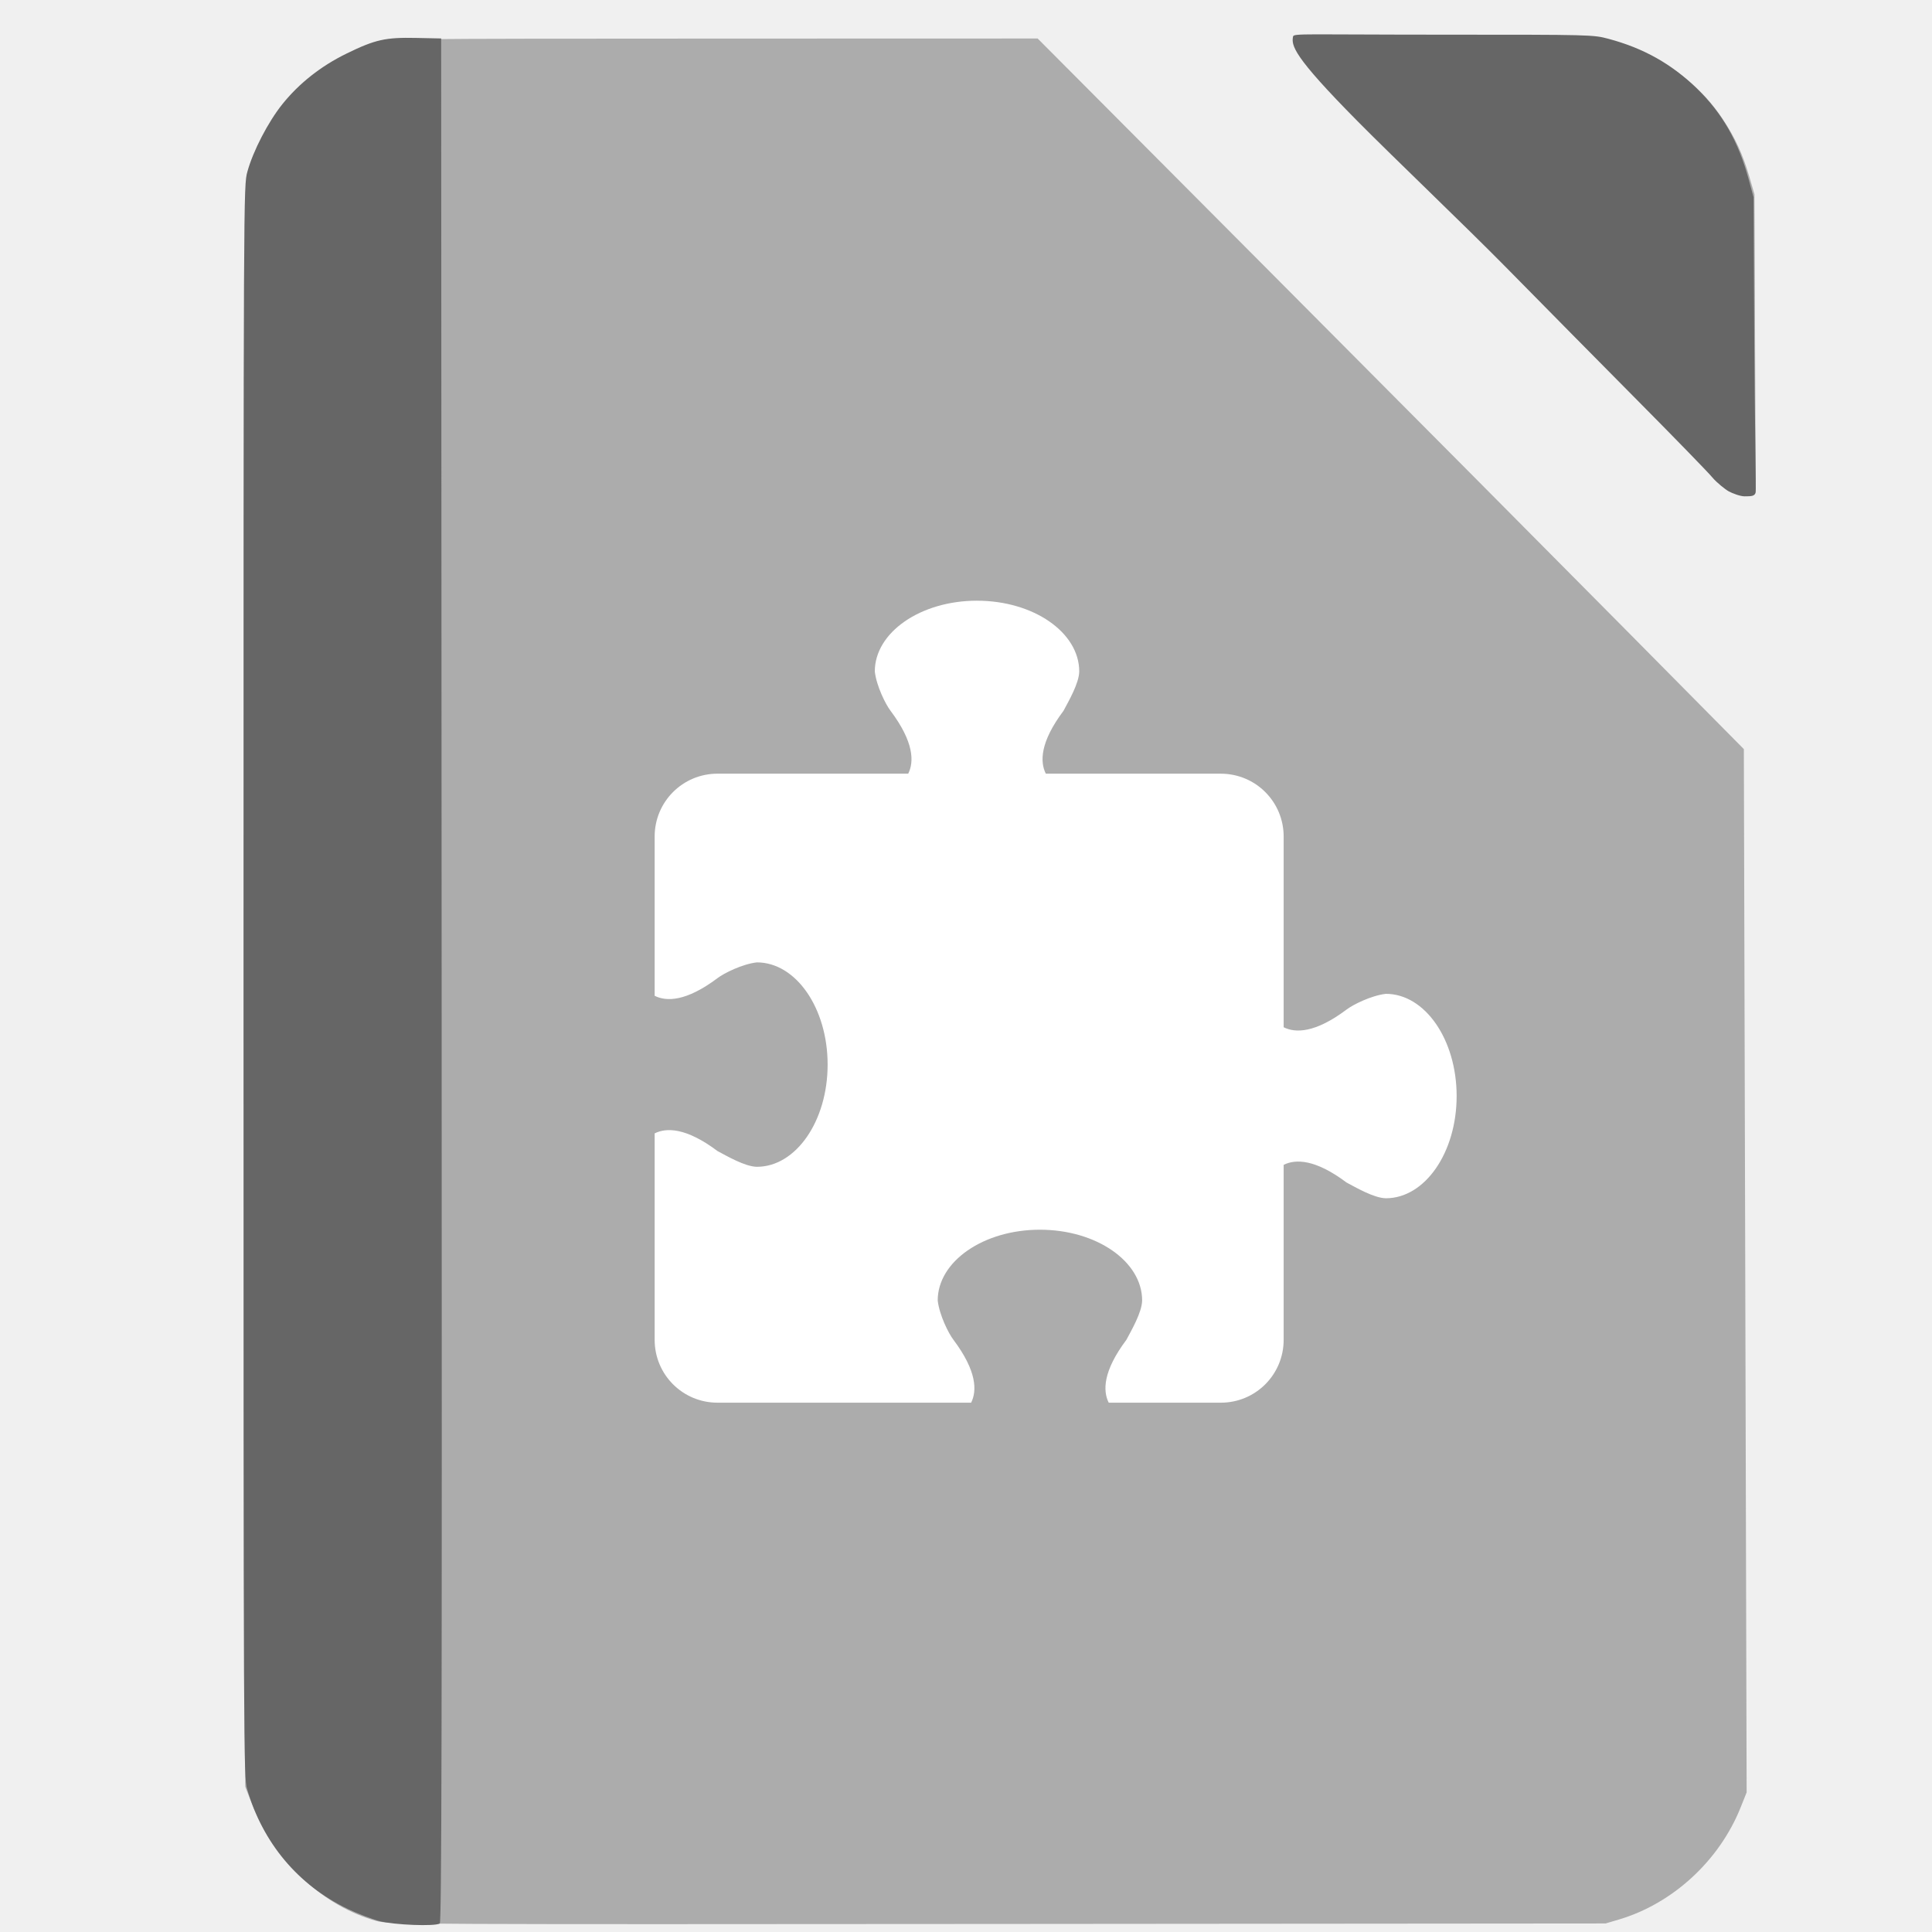
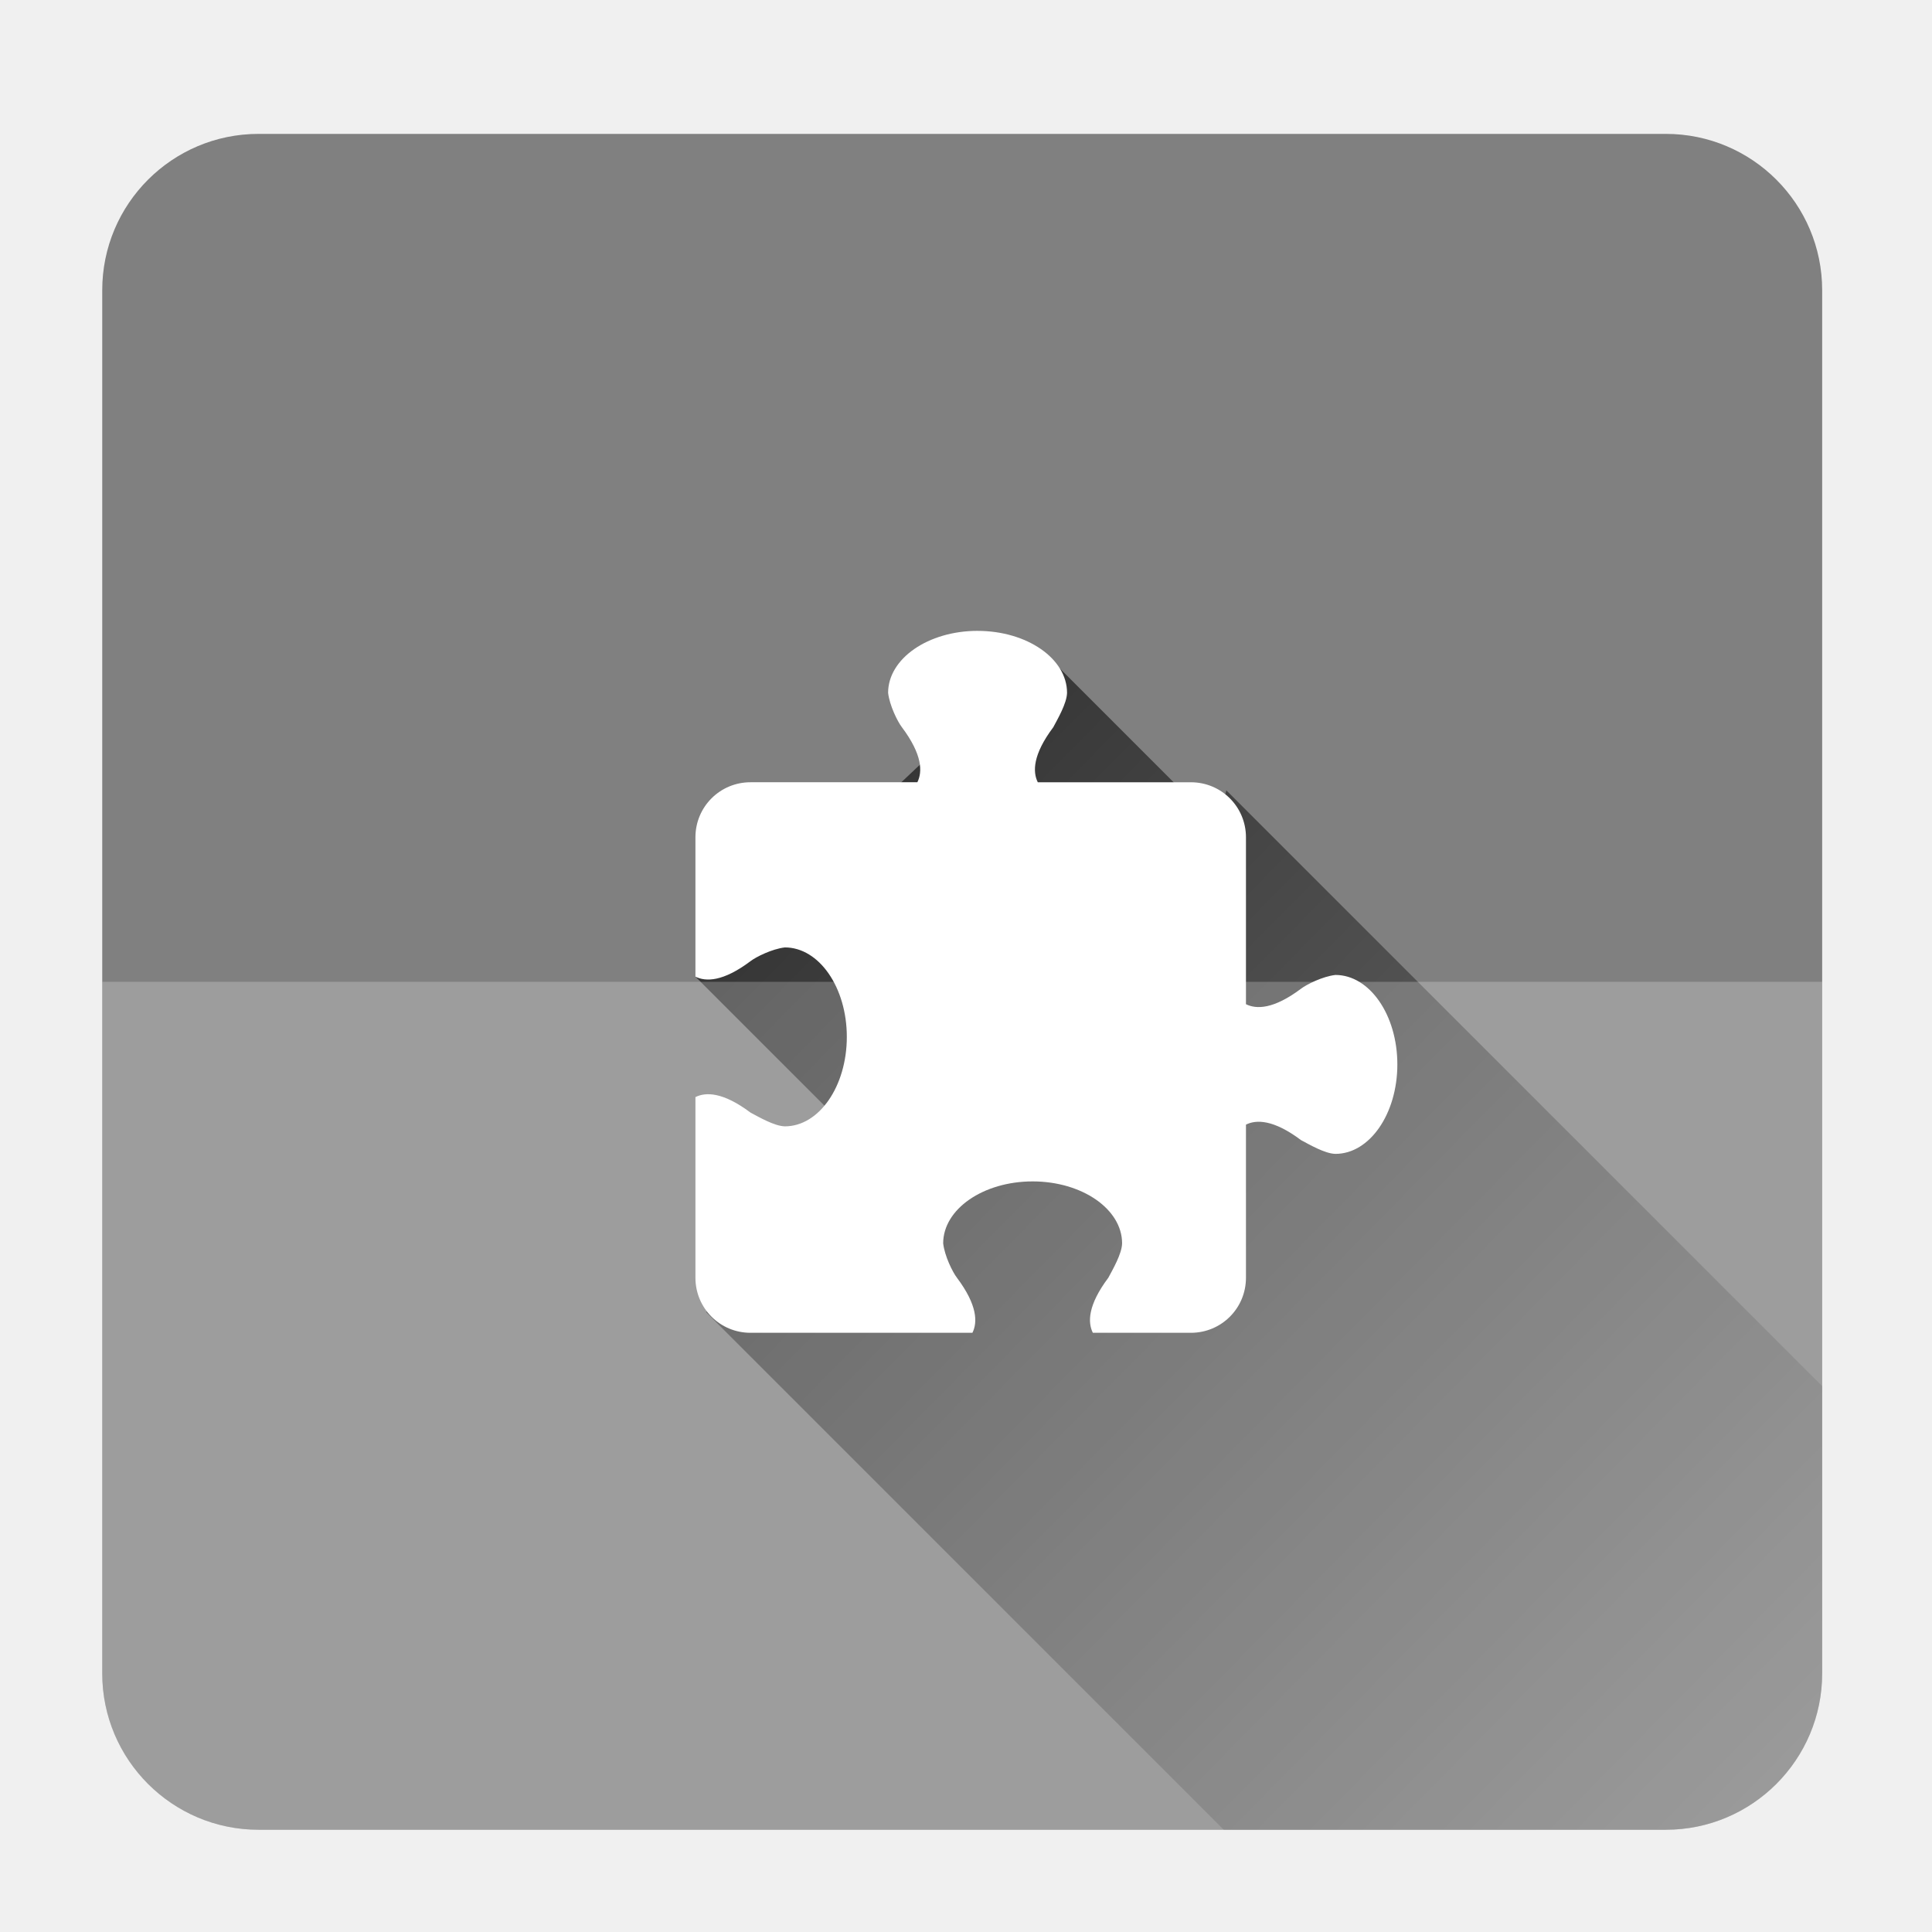
- <svg xmlns="http://www.w3.org/2000/svg" id="svg2" version="1.1" width="1024" height="1024">
-   <defs id="defs6" />
-   <path id="path2991" d="m -1824.565,1895.101 c -30.592,-9.988 -54.514,-33.576 -66.044,-65.122 l -2.376,-6.5 -0.263,-425 c -0.262,-423.503 -0.256,-425.023 1.751,-431.66 6.156,-20.357 17.857,-37.509 34.775,-50.975 9.43,-7.506 18.022,-12.253 29.797,-16.462 l 9.521,-3.403 173.382,0 173.382,0 187.077,188.198 187.077,188.198 0.177,122.552 c 0.097,67.404 0.397,125.702 0.666,129.552 0.269,3.85 0.527,73.825 0.573,155.5 l 0.084,148.5 -3.194,7.347 c -7.32,16.839 -17.543,30.368 -31.297,41.42 -9.97,8.011 -25.332,15.909 -36.419,18.724 -7.842,1.991 -10.677,2.008 -329,1.97 l -321.09,-0.038 -8.581,-2.801 z m 721.081,-756.428 c -2.43,-0.911 -15.588,-13.522 -43.039,-41.252 -157.066,-158.662 -185.639,-187.859 -187.807,-191.908 -2.691,-5.025 -2.288,-9.856 0.968,-11.598 1.335,-0.714 26.243,-0.931 78.169,-0.68 74.715,0.361 76.374,0.412 84.573,2.569 4.6,1.21 11.721,3.545 15.825,5.188 32.752,13.115 56.7,42.788 62.844,77.869 2.141,12.224 2.193,157.272 0.057,159.045 -2.214,1.837 -7.755,2.204 -11.589,0.768 z" style="fill:#cdcdcd" />
-   <path id="path2989" d="m 199.733,1018.224 c -28.628,-7.843 -54.46,-32.049 -66.144,-61.978 l -3.608,-9.242 -0.255,-424.338 c -0.229,-381.096 -0.096,-424.966 1.3,-430.5 2.452,-9.716 11.528,-27.197 18.821,-36.251 12.648,-15.7 29.953,-27.415 49.35,-33.406 6.391,-1.974 9.224,-2.007 178.639,-2.054 l 172.145,-0.048 124.78,125.298 c 68.629,68.914 152.846,153.658 187.148,188.319 l 62.368,63.021 0.74,276.479 0.74,276.479 -3.2,8 c -11.285,28.216 -36.014,50.965 -64.576,59.405 l -7,2.069 -322.376,0.263 c -306.46,0.25 -322.696,0.175 -328.872,-1.517 z M 919.41,261.177 c -2.701,-0.887 -14.515,-12.269 -48.446,-46.673 C 846.282,189.479 794.96,137.493 756.914,98.979 683.395,24.556 684.259,25.545 687.916,19.964 l 1.995,-1.021 69.631,-0.174 c 39.114,-0.098 73.61,-0.025 78.939,0.534 30.599,3.207 57.925,18.749 74.542,43.722 6.689,10.053 10.693,18.73 14.205,30.781 l 2.681,9.2 0.326,78.76 0.326,78.76 -2.605,0.99 c -3.153,1.199 -3.97,1.167 -8.546,-0.336 z" style="fill:#acacac" />
-   <path id="path2987" d="m -1980.681,1168.796 c -32.183,-10.252 -57.796,-37.643 -66.52,-71.139 -1.304,-5.007 -1.487,-57.273 -1.487,-425.768 l 0,-420.06 2.049,-7.48 c 4.477,-16.341 16.503,-36.018 28.744,-47.032 11.532,-10.376 24.579,-17.817 39.271,-22.398 8.113,-2.529 9.244,-2.63 22.984,-2.053 7.948,0.334 84.957,0.812 171.132,1.061 l 156.681,0.454 186.446,187.568 186.446,187.568 0.716,257.176 c 0.394,141.447 0.562,266.176 0.374,277.176 l -0.342,20 -3.405,7.898 c -4.796,11.125 -12.153,21.777 -21.535,31.181 -12.51,12.54 -25.601,20.418 -42.06,25.311 l -7,2.081 -322.993,0.264 -322.993,0.264 -6.507,-2.073 z m 719.962,-756.722 c -1.392,-0.663 -36.929,-36.08 -78.972,-78.705 -42.043,-42.625 -92.487,-93.7 -112.098,-113.5 -19.611,-19.8 -36.386,-37.44 -37.278,-39.2 -1.707,-3.369 -2.023,-6.089 -1.014,-8.718 0.546,-1.422 7.991,-1.582 73.928,-1.582 46.516,0 76.18,0.391 81.143,1.07 4.302,0.588 11.872,2.417 16.822,4.064 39.108,13.012 65.472,46.184 69.481,87.422 1.343,13.817 1.329,145.996 -0.017,148.51 -1.213,2.266 -7.837,2.619 -11.995,0.639 z" style="fill:#9b9b9b" />
-   <path id="path2985" d="m 201.248,1018.255 c -4.135,-1.074 -11.781,-4.005 -16.991,-6.514 -26.357,-12.693 -44.962,-34.894 -53.294,-63.595 -1.839,-6.336 -1.891,-17.974 -1.891,-428.063 0,-420.86 0.003,-421.562 2.04,-429.048 2.966,-10.901 10.951,-26.333 18.514,-35.778 8.878,-11.088 20.464,-20.226 34.079,-26.879 15.154,-7.405 20.556,-8.618 36.846,-8.275 l 13.276,0.28 0.252,499.156 c 0.201,398.664 -8.6e-4,499.316 -1.002,499.952 -2.56,1.626 -24.018,0.792 -31.829,-1.236 z M 916.309,260.45 c -1.785,-0.965 -6.423,-4.624 -8.764,-7.441 -2.341,-2.817 -21.284,-22.267 -40.101,-41.228 C 848.626,192.821 819.172,162.976 798.002,141.474 776.832,119.972 738.911,83.808 719.529,64.236 685.219,29.588 684.418,24.142 685.342,19.346 c 0.339,-1.758 6.838,-0.969 81.296,-0.969 76.557,0 77.793,0.031 85.827,2.177 18.647,4.981 33.423,13.273 46.824,26.28 13.55,13.15 22.052,28.023 27.542,48.179 l 2.608,9.574 0.349,75.132 c 0.192,41.323 1.05,80.063 0.732,81.331 -0.49,1.954 -2.287,2.012 -5.893,2.012 -2.341,0 -6.535,-1.649 -8.32,-2.614 z" style="fill:#666666" />
-   <path d="m 517.838,318.378 c -29.92,0 -54.175,16.792 -54.175,37.506 0.871,7.728 5.756,17.486 8.335,20.837 12.502,16.67 12.502,27.087 9.376,33.338 H 380.317 c -18.47,0 -33.338,14.869 -33.338,33.338 v 84.394 c 6.251,3.125 16.67,3.125 33.338,-9.376 3.35,-2.579 13.109,-7.464 20.837,-8.335 20.714,0 37.506,24.248 37.506,54.175 0,29.92 -16.792,54.175 -37.506,54.175 -6.357,-0.108 -16.022,-5.793 -20.837,-8.335 -16.67,-12.502 -27.087,-12.502 -33.338,-9.376 V 710.115 c 0,18.47 14.869,33.338 33.338,33.338 h 134.4 c 3.125,-6.251 3.125,-16.67 -9.376,-33.338 -2.579,-3.35 -7.464,-13.109 -8.335,-20.837 0,-20.714 24.248,-37.506 54.175,-37.506 29.92,0 54.175,16.792 54.175,37.506 -0.108,6.357 -5.793,16.022 -8.335,20.837 -12.502,16.67 -12.502,27.087 -9.376,33.338 h 59.384 c 18.47,0 33.338,-14.869 33.338,-33.338 v -92.722 c 6.251,-3.125 16.67,-3.125 33.338,9.376 4.814,2.54 14.478,8.227 20.837,8.335 20.714,0 37.506,-24.248 37.506,-54.175 0,-29.92 -16.792,-54.175 -37.506,-54.175 -7.728,0.871 -17.486,5.756 -20.837,8.335 -16.67,12.502 -27.087,12.502 -33.338,9.376 V 443.408 c 0,-18.47 -14.869,-33.338 -33.338,-33.338 h -92.722 c -3.125,-6.251 -3.125,-16.67 9.376,-33.338 2.54,-4.814 8.227,-14.478 8.335,-20.837 0,-20.714 -24.248,-37.506 -54.175,-37.506" id="path66" style="color:#000000;fill:#ffffff" />
+ <svg xmlns="http://www.w3.org/2000/svg" xmlns:xlink="http://www.w3.org/1999/xlink" width="512" height="512" id="svg3613" version="1.1">
+   <defs id="defs3615">
+     <linearGradient id="linearGradient1742">
+       <stop style="stop-color:#000000;stop-opacity:1;" offset="0" id="stop1738" />
+       <stop style="stop-color:#000000;stop-opacity:0;" offset="1" id="stop1740" />
+     </linearGradient>
+     <radialGradient r="56" fy="136" fx="88" cy="136" cx="88" gradientTransform="matrix(1,0,0,0.1428571,0,116.5714)" gradientUnits="userSpaceOnUse" id="radialGradient3581" xlink:href="#linearGradient4147-2" />
+     <linearGradient id="linearGradient4147-2">
+       <stop id="stop4149-7" offset="0" style="stop-color:#000000;stop-opacity:1;" />
+       <stop id="stop4151-3" offset="1" style="stop-color:#000000;stop-opacity:0;" />
+     </linearGradient>
+     <radialGradient r="21" fy="432.5" fx="94" cy="432.5" cx="94" gradientTransform="matrix(1.666667,1.0247636e-7,-3.4519865e-8,0.5816072,-62.66665,714.317)" gradientUnits="userSpaceOnUse" id="radialGradient3583" xlink:href="#linearGradient4008" />
+     <linearGradient id="linearGradient4008">
+       <stop id="stop4010" offset="0" style="stop-color:#eeeeee;stop-opacity:1;" />
+       <stop id="stop4012" offset="1" style="stop-color:#b2b2b2;stop-opacity:1;" />
+     </linearGradient>
+     <linearGradient gradientTransform="matrix(-0.375,0,0,0.375,137,955.3622)" y2="36.659" x2="39.488" y1="35" x1="35" gradientUnits="userSpaceOnUse" id="linearGradient4434" xlink:href="#linearGradient4424" />
+     <linearGradient id="linearGradient4424">
+       <stop style="stop-color:#000000;stop-opacity:1;" offset="0" id="stop4426" />
+       <stop id="stop4430" offset="0.5" style="stop-color:#000000;stop-opacity:0.259;" />
+       <stop style="stop-color:#000000;stop-opacity:0;" offset="1" id="stop4428" />
+     </linearGradient>
+     <linearGradient gradientUnits="userSpaceOnUse" y2="36.659" x2="39.488" y1="35" x1="35" id="linearGradient4422" xlink:href="#linearGradient4424" />
+     <linearGradient id="linearGradient3408">
+       <stop style="stop-color:#000000;stop-opacity:1;" offset="0" id="stop3410" />
+       <stop id="stop3412" offset="0.5" style="stop-color:#000000;stop-opacity:0.259;" />
+       <stop style="stop-color:#000000;stop-opacity:0;" offset="1" id="stop3414" />
+     </linearGradient>
+     <linearGradient y2="1030.362" x2="102" y1="995.362" x1="102" gradientTransform="translate(0,-24)" gradientUnits="userSpaceOnUse" id="linearGradient3585" xlink:href="#linearGradient4025" />
+     <linearGradient id="linearGradient4025">
+       <stop id="stop4027" offset="0" style="stop-color:#b3b3b3;stop-opacity:1;" />
+       <stop id="stop4029" offset="1" style="stop-color:#737373;stop-opacity:1;" />
+     </linearGradient>
+     <linearGradient gradientTransform="matrix(0.375,0,0,0.375,107.375,955.3622)" y2="54" x2="39" y1="75" x1="39" gradientUnits="userSpaceOnUse" id="linearGradient4411" xlink:href="#linearGradient4100-0" />
+     <linearGradient id="linearGradient4100-0">
+       <stop id="stop4102-52" offset="0" style="stop-color:#ffffff;stop-opacity:1;" />
+       <stop id="stop4104-3" offset="1" style="stop-color:#ffffff;stop-opacity:0;" />
+     </linearGradient>
+     <linearGradient gradientUnits="userSpaceOnUse" y2="54" x2="39" y1="75" x1="39" id="linearGradient4407" xlink:href="#linearGradient4100-0" />
+     <linearGradient gradientUnits="userSpaceOnUse" y2="976.362" x2="99.308" y1="975.362" x1="99.308" id="linearGradient4842" xlink:href="#linearGradient4836" />
+     <linearGradient id="linearGradient4836">
+       <stop id="stop4838" offset="0" style="stop-color:#4e1c04;stop-opacity:1;" />
+       <stop id="stop4840" offset="1" style="stop-color:#321203;stop-opacity:1;" />
+     </linearGradient>
+     <linearGradient gradientUnits="userSpaceOnUse" y2="977.862" x2="99.645" y1="976.362" x1="99.645" id="linearGradient4834" xlink:href="#linearGradient4828" />
+     <linearGradient id="linearGradient4828">
+       <stop id="stop4830" offset="0" style="stop-color:#8c3308;stop-opacity:1;" />
+       <stop id="stop4832" offset="1" style="stop-color:#642406;stop-opacity:1;" />
+     </linearGradient>
+     <linearGradient y2="1004.362" x2="90" y1="1002.862" x1="90" gradientTransform="translate(0,1.5)" gradientUnits="userSpaceOnUse" id="linearGradient4700" xlink:href="#linearGradient4787" />
+     <linearGradient id="linearGradient4787">
+       <stop id="stop4789" offset="0" style="stop-color:#e79e2d;stop-opacity:1" />
+       <stop id="stop4791" offset="1" style="stop-color:#bd701a;stop-opacity:1" />
+     </linearGradient>
+     <linearGradient xlink:href="#linearGradient4100-0-8" id="linearGradient4808" gradientUnits="userSpaceOnUse" gradientTransform="matrix(0.2625,0,0,0.375,-122.075,979.2372)" spreadMethod="reflect" x1="86" y1="71.5" x2="126" y2="71.5" />
+     <linearGradient id="linearGradient4100-0-8">
+       <stop id="stop4102-52-1" offset="0" style="stop-color:#ffffff;stop-opacity:1;" />
+       <stop id="stop4104-3-7" offset="1" style="stop-color:#ffffff;stop-opacity:0;" />
+     </linearGradient>
+     <linearGradient gradientTransform="translate(0,0.75)" y2="1005.362" x2="90" y1="1002.415" x1="90" gradientUnits="userSpaceOnUse" id="linearGradient3587" xlink:href="#linearGradient4022" />
+     <linearGradient id="linearGradient4022">
+       <stop style="stop-color:#f0c077;stop-opacity:1" offset="0" id="stop4024" />
+       <stop style="stop-color:#df841e;stop-opacity:1" offset="1" id="stop4026" />
+     </linearGradient>
+     <linearGradient gradientUnits="userSpaceOnUse" y2="1004.612" x2="90.125" y1="1005.862" x1="90.125" id="linearGradient4712" xlink:href="#linearGradient4147" />
+     <linearGradient id="linearGradient4147">
+       <stop id="stop4149" offset="0" style="stop-color:#000000;stop-opacity:1;" />
+       <stop id="stop4151" offset="1" style="stop-color:#000000;stop-opacity:0;" />
+     </linearGradient>
+     <linearGradient y2="467.75" x2="94.234" y1="461.75" x1="94.234" gradientUnits="userSpaceOnUse" id="linearGradient3589" xlink:href="#radialGradient2488" />
+     <radialGradient r="23.097" gradientTransform="matrix(1.008,-6.1246e-8,3.9794e-8,0.65396,114.5926,1019.51)" cx="63.969" cy="14.113" gradientUnits="userSpaceOnUse" id="radialGradient2488">
+       <stop offset="0" style="stop-color:#f0c178" id="stop3618" />
+       <stop offset=".5" style="stop-color:#e18941" id="stop3270" />
+       <stop offset="1" style="stop-color:#ec4f18" id="stop3620" />
+     </radialGradient>
+     <linearGradient gradientTransform="matrix(0.2625,0,0,0.375,76.925,979.6122)" spreadMethod="reflect" gradientUnits="userSpaceOnUse" y2="71.5" x2="126" y1="71.5" x1="86" id="linearGradient4730" xlink:href="#linearGradient4100-0" />
+     <clipPath id="clipPath4548" clipPathUnits="userSpaceOnUse">
+       <rect style="fill:#ff00ff;fill-opacity:1;stroke:none;display:inline" id="rect4550" width="112" height="94" x="32" y="42" ry="2.667" />
+     </clipPath>
+     <linearGradient y2="1007.862" x2="95" y1="1009.362" x1="95" gradientUnits="userSpaceOnUse" id="linearGradient4477" xlink:href="#linearGradient4444" />
+     <linearGradient id="linearGradient4444">
+       <stop id="stop4446" offset="0" style="stop-color:#d2d2d2;stop-opacity:1;" />
+       <stop id="stop4448" offset="1" style="stop-color:#e2e2e2;stop-opacity:1;" />
+     </linearGradient>
+     <linearGradient gradientTransform="matrix(0.375,0,0,0.375,71.24609,979.3622)" gradientUnits="userSpaceOnUse" y2="78.71" x2="42.252" y1="77.854" x1="38.6" id="linearGradient4475" xlink:href="#linearGradient4424" />
+     <linearGradient id="linearGradient3482">
+       <stop style="stop-color:#000000;stop-opacity:1;" offset="0" id="stop3484" />
+       <stop id="stop3486" offset="0.5" style="stop-color:#000000;stop-opacity:0.259;" />
+       <stop style="stop-color:#000000;stop-opacity:0;" offset="1" id="stop3488" />
+     </linearGradient>
+     <linearGradient y2="78.71" x2="42.252" y1="77.854" x1="38.6" gradientTransform="matrix(-0.375,0,0,0.375,137.5039,979.3622)" gradientUnits="userSpaceOnUse" id="linearGradient4679" xlink:href="#linearGradient4424" />
+     <linearGradient id="linearGradient3491">
+       <stop style="stop-color:#000000;stop-opacity:1;" offset="0" id="stop3493" />
+       <stop id="stop3495" offset="0.5" style="stop-color:#000000;stop-opacity:0.259;" />
+       <stop style="stop-color:#000000;stop-opacity:0;" offset="1" id="stop3497" />
+     </linearGradient>
+     <linearGradient y2="1035.362" x2="105" y1="1010.362" x1="95" gradientUnits="userSpaceOnUse" id="linearGradient4479" xlink:href="#linearGradient4033" />
+     <linearGradient id="linearGradient4033">
+       <stop id="stop4035" offset="0" style="stop-color:#bfbfbf;stop-opacity:1;" />
+       <stop id="stop4037" offset="1" style="stop-color:#8e8e8e;stop-opacity:1;" />
+     </linearGradient>
+     <linearGradient gradientTransform="translate(0.5000003,540.3622)" y2="490.596" x2="89.381" y1="468.545" x1="89.381" gradientUnits="userSpaceOnUse" id="linearGradient3597" xlink:href="#linearGradient4100-0" />
+     <linearGradient y2="1033.228" x2="129.308" y1="1033.228" x1="104.75" spreadMethod="reflect" gradientTransform="translate(104,-964.3622)" gradientUnits="userSpaceOnUse" id="linearGradient3599" xlink:href="#linearGradient4100-0" />
+     <radialGradient r="11.5" fy="30.5" fx="203.5" cy="30.5" cx="203.5" gradientTransform="matrix(1,0,0,0.1304348,0,26.52174)" gradientUnits="userSpaceOnUse" id="radialGradient3601" xlink:href="#linearGradient4563-4" />
+     <linearGradient id="linearGradient4563-4">
+       <stop id="stop4565-8" offset="0" style="stop-color:#ffffff;stop-opacity:1;" />
+       <stop id="stop4567-0" offset="1" style="stop-color:#ffffff;stop-opacity:0;" />
+     </linearGradient>
+     <linearGradient y2="1016.937" x2="103" y1="1025.862" x1="103" gradientTransform="translate(0,-24)" gradientUnits="userSpaceOnUse" id="linearGradient3603" xlink:href="#radialGradient2496" />
+     <radialGradient r="21" gradientTransform="matrix(0,1.0975,-1.3856,0,178.3546,1018.243)" cx="3" cy="5.017" gradientUnits="userSpaceOnUse" id="radialGradient2496">
+       <stop offset="0" style="stop-color:#bdbdbd" id="stop3525" />
+       <stop offset="1" style="stop-color:#d0d0d0" id="stop3527" />
+     </radialGradient>
+     <linearGradient y2="1019.112" x2="105.5" y1="1024.737" x1="105.5" gradientTransform="matrix(2.666666,0,0,2.666666,-189.3333,-2611.632)" gradientUnits="userSpaceOnUse" id="linearGradient4611" xlink:href="#linearGradient4619" />
+     <linearGradient id="linearGradient4619">
+       <stop id="stop4621" offset="0" style="stop-color:#ffffff;stop-opacity:1;" />
+       <stop id="stop4623" offset="1" style="stop-color:#ffffff;stop-opacity:0;" />
+     </linearGradient>
+     <linearGradient y2="1028.026" x2="103.701" y1="1018.316" x1="103.701" gradientTransform="translate(0,-24)" gradientUnits="userSpaceOnUse" id="linearGradient3605" xlink:href="#linearGradient4147" />
+     <linearGradient y2="484" x2="104" y1="479" x1="104" gradientTransform="matrix(1,0,0,0.8,0,611.7872)" gradientUnits="userSpaceOnUse" id="linearGradient3607" xlink:href="#linearGradient2494" />
+     <linearGradient x1="62.989" y1="13.183" gradientTransform="matrix(0.64168,0,0,0.6402,137.4476,1016.414)" x2="62.989" gradientUnits="userSpaceOnUse" y2="16.19" id="linearGradient2494">
+       <stop offset="0" style="stop-color:#f9f9f9" id="stop6406" />
+       <stop offset="1" style="stop-color:#c9c9c9" id="stop6408" />
+     </linearGradient>
+     <radialGradient r="11.5" fy="30.5" fx="203.5" cy="30.5" cx="203.5" gradientTransform="matrix(1,0,0,0.1304348,0,26.52174)" gradientUnits="userSpaceOnUse" id="radialGradient3611" xlink:href="#linearGradient4563" />
+     <linearGradient id="linearGradient4563">
+       <stop id="stop4565" offset="0" style="stop-color:#ffffff;stop-opacity:1;" />
+       <stop id="stop4567" offset="1" style="stop-color:#ffffff;stop-opacity:0;" />
+     </linearGradient>
+     <radialGradient gradientUnits="userSpaceOnUse" gradientTransform="matrix(1,0,0,0.2222222,0,84.77778)" r="9" fy="109" fx="88" cy="109" cx="88" id="radialGradient4621" xlink:href="#linearGradient4615" />
+     <linearGradient id="linearGradient4615">
+       <stop id="stop4617" offset="0" style="stop-color:#ffffff;stop-opacity:1;" />
+       <stop id="stop4619" offset="1" style="stop-color:#ffffff;stop-opacity:0;" />
+     </linearGradient>
+     <linearGradient y2="1021.403" x2="103" y1="1025.862" x1="103" gradientTransform="matrix(1,0,0,-1,2.1333359e-7,2018.724)" gradientUnits="userSpaceOnUse" id="linearGradient4675" xlink:href="#linearGradient4619" />
+     <clipPath clipPathUnits="userSpaceOnUse" id="clipPath4645">
+       <rect ry="17.778" y="201.493" x="16.619" height="252.715" width="481.631" id="rect4647" style="color:#000000;display:inline;overflow:visible;visibility:visible;fill:#3d8dd8;fill-opacity:1;fill-rule:evenodd;stroke:none;stroke-width:2.271;marker:none;enable-background:accumulate" />
+     </clipPath>
+     <clipPath clipPathUnits="userSpaceOnUse" id="clipPath5666">
+       <rect ry="41.436" y="511.843" x="51.093" height="449.426" width="455.801" id="rect5668" style="fill:#808080;fill-opacity:1" />
+     </clipPath>
+     <clipPath clipPathUnits="userSpaceOnUse" id="clipPath1008">
+       <rect ry="41.436" y="511.843" x="51.093" height="449.426" width="455.801" id="rect1010" style="fill:#808080;fill-opacity:1" />
+     </clipPath>
+     <linearGradient xlink:href="#linearGradient1742" id="linearGradient1744" x1="51.093" y1="511.843" x2="506.894" y2="961.269" gradientUnits="userSpaceOnUse" />
+     <clipPath clipPathUnits="userSpaceOnUse" id="clipPath1748">
+       <rect ry="41.436" y="511.843" x="51.093" height="449.426" width="455.801" id="rect1750" style="fill:#808080;fill-opacity:1" />
+     </clipPath>
+   </defs>
+   <g transform="translate(-24,-476.3622)" id="layer1">
+     <rect style="fill:#808080;fill-opacity:1" id="rect5617" width="455.801" height="449.426" x="51.093" y="511.843" ry="41.436" />
+     <path style="fill:url(#linearGradient1744);stroke:none;stroke-width:1px;stroke-linecap:butt;stroke-linejoin:miter;stroke-opacity:1;fill-opacity:1" d="m 642.077,978.894 -293.083,-293.083 -2.488,9.345 -46.533,-46.533 -91.676,86.566 47.188,47.188 -44.366,41.697 286.27,286.27" id="path1734" clip-path="url(#clipPath1748)" />
+     <path style="fill:#ffffff;fill-opacity:0.23;opacity:1" d="m 506.894,736.556 v 183.277 c 0,11.478 -4.62,21.837 -12.11,29.327 -7.49,7.49 -17.849,12.11 -29.327,12.11 H 278.993 92.529 c -11.478,0 -21.837,-4.62 -29.327,-12.11 -7.49,-7.49 -12.11,-17.849 -12.11,-29.327 V 736.556 Z" id="rect5621" />
+     <path style="color:#000000;fill:#ffffff;stroke-width:0.438" id="path66-5" d="m 283.068,643.547 c -13.094,0 -23.708,7.348 -23.708,16.413 0.381,3.382 2.519,7.652 3.647,9.118 5.471,7.295 5.471,11.854 4.103,14.589 h -44.224 c -8.083,0 -14.589,6.507 -14.589,14.589 v 36.932 c 2.735,1.368 7.295,1.368 14.589,-4.103 1.466,-1.129 5.737,-3.266 9.118,-3.647 9.065,0 16.413,10.611 16.413,23.708 0,13.094 -7.348,23.708 -16.413,23.708 -2.782,-0.047 -7.012,-2.535 -9.118,-3.647 -7.295,-5.471 -11.854,-5.471 -14.589,-4.103 v 47.874 c 0,8.083 6.507,14.589 14.589,14.589 h 58.815 c 1.368,-2.735 1.368,-7.295 -4.103,-14.589 -1.129,-1.466 -3.266,-5.737 -3.647,-9.118 0,-9.065 10.611,-16.413 23.708,-16.413 13.094,0 23.708,7.348 23.708,16.413 -0.047,2.782 -2.535,7.012 -3.647,9.118 -5.471,7.295 -5.471,11.854 -4.103,14.589 h 25.987 c 8.083,0 14.589,-6.507 14.589,-14.589 v -40.577 c 2.735,-1.368 7.295,-1.368 14.589,4.103 2.107,1.112 6.336,3.6 9.118,3.647 9.065,0 16.413,-10.611 16.413,-23.708 0,-13.094 -7.348,-23.708 -16.413,-23.708 -3.382,0.381 -7.652,2.519 -9.118,3.647 -7.295,5.471 -11.854,5.471 -14.589,4.103 v -44.224 c 0,-8.083 -6.507,-14.589 -14.589,-14.589 h -40.577 c -1.368,-2.735 -1.368,-7.295 4.103,-14.589 1.112,-2.107 3.6,-6.336 3.647,-9.118 0,-9.065 -10.611,-16.413 -23.708,-16.413" />
+   </g>
</svg>
